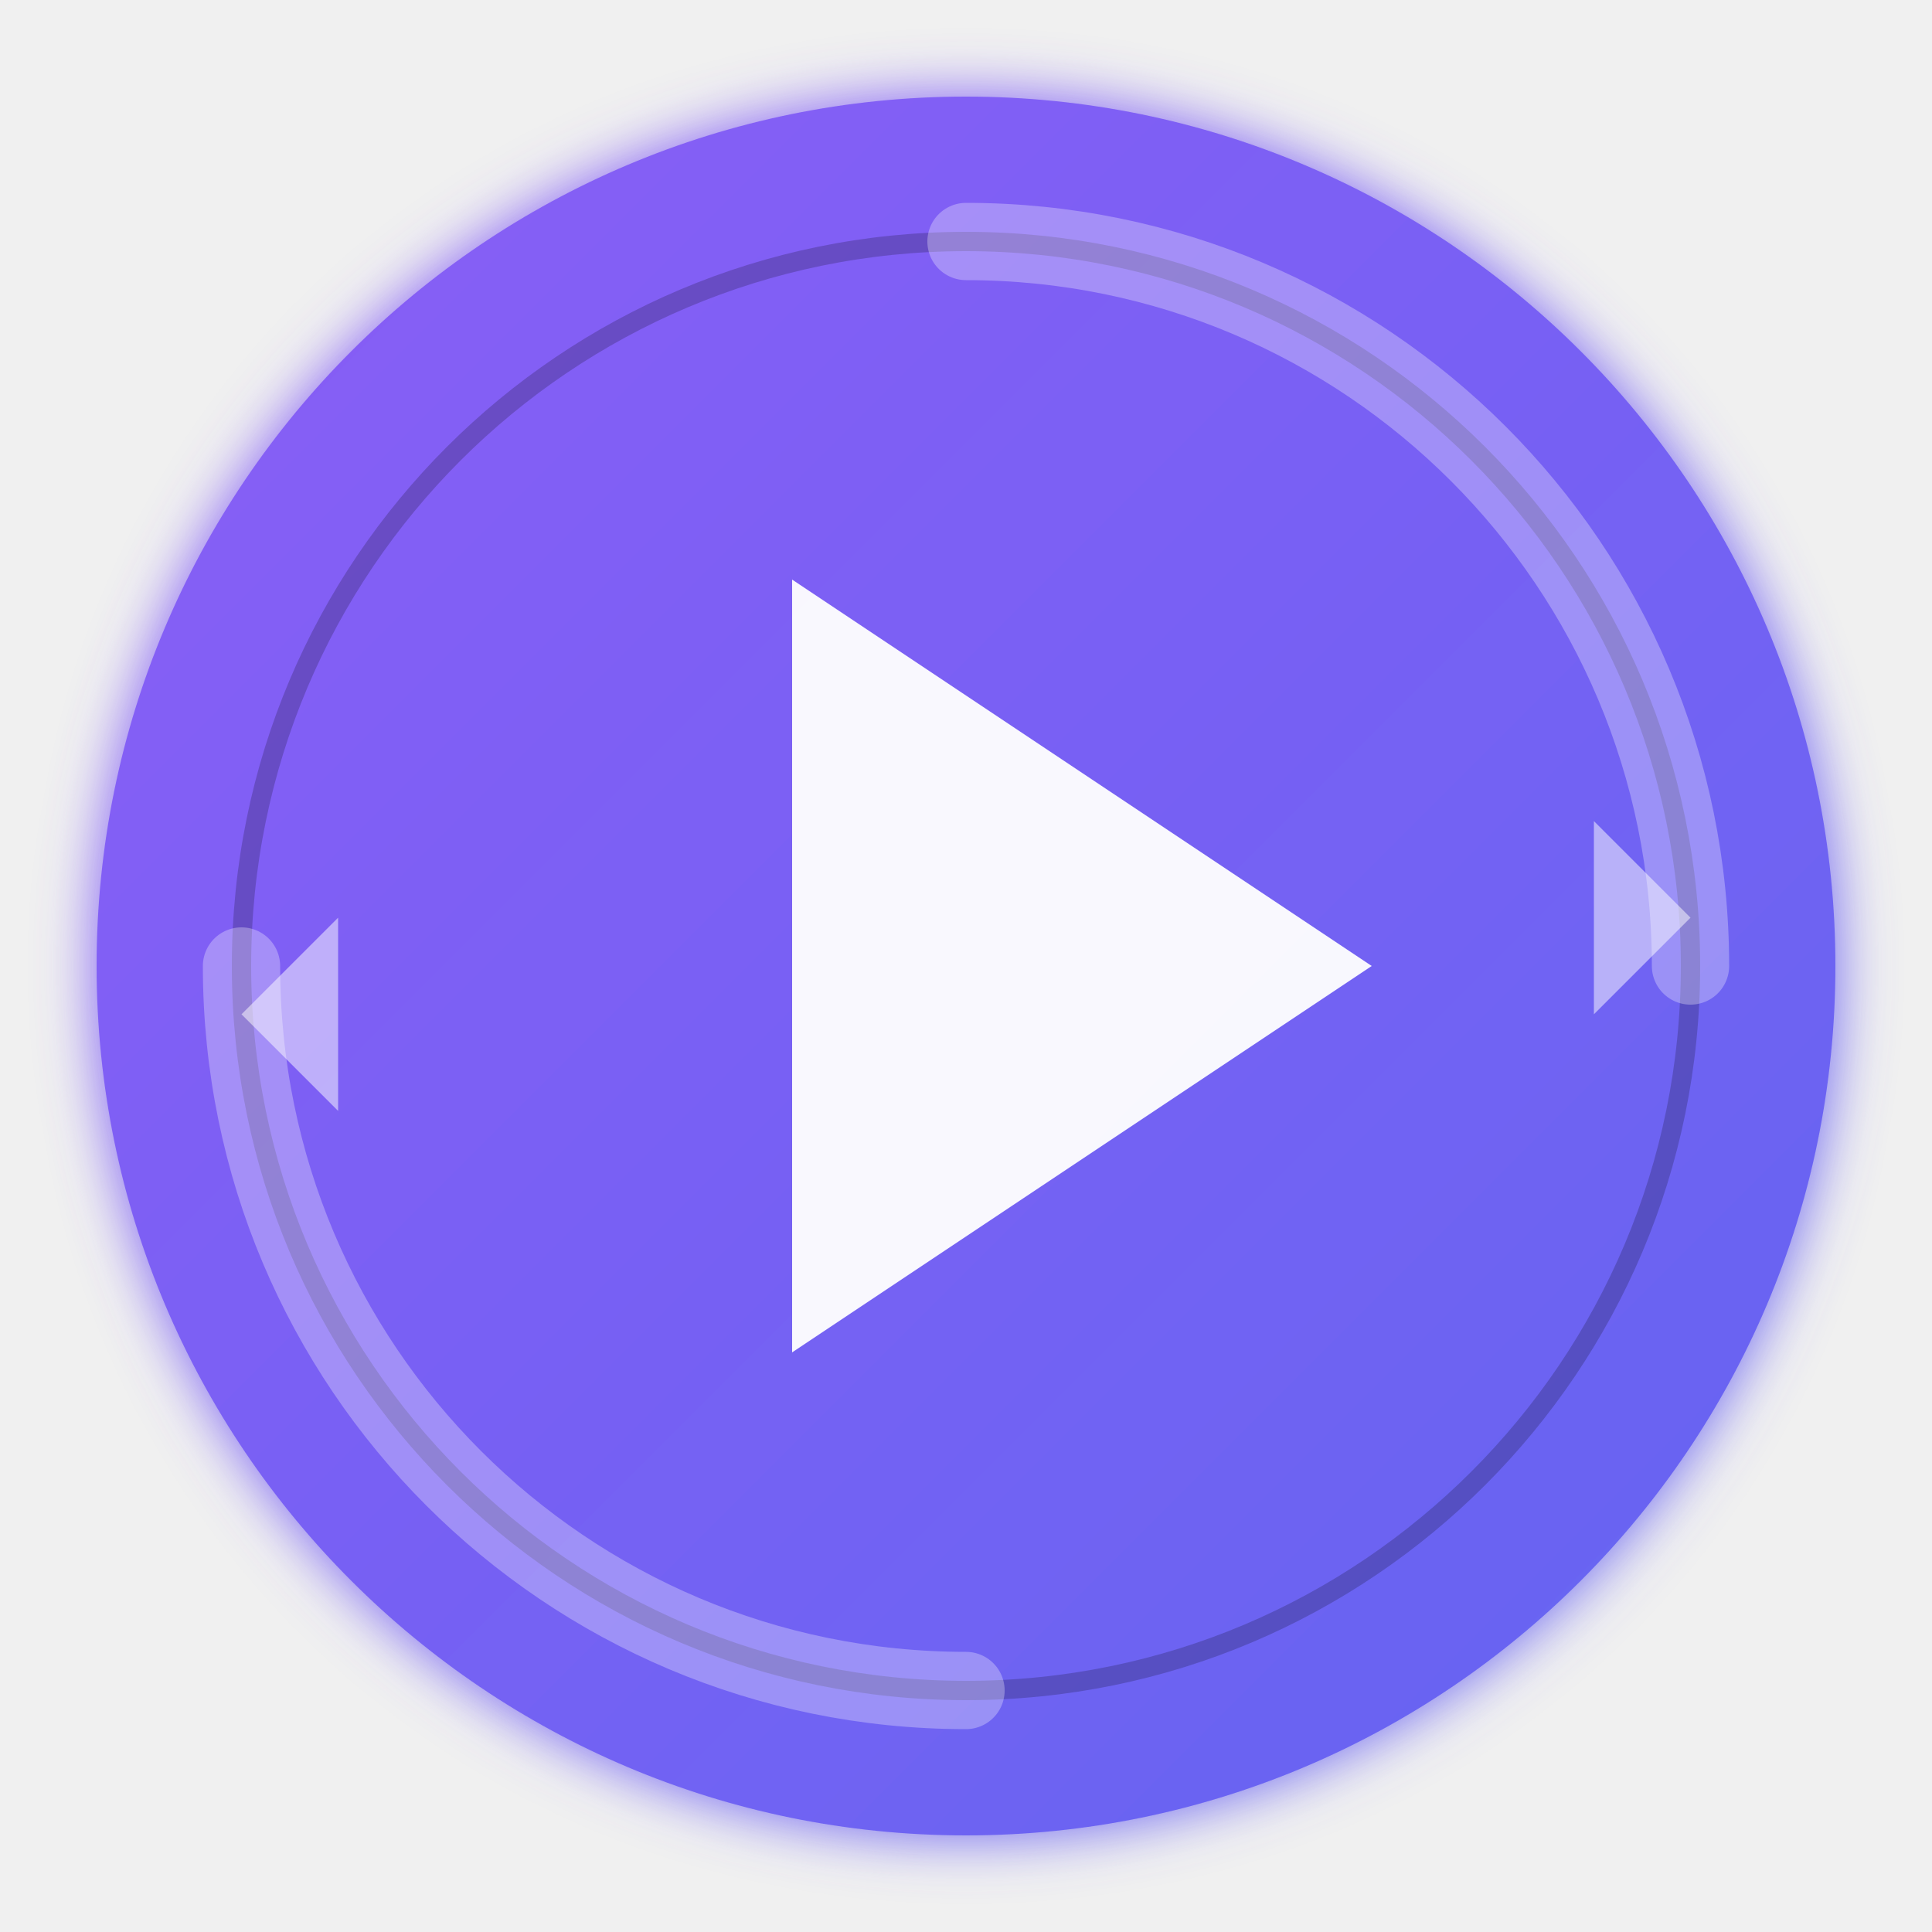
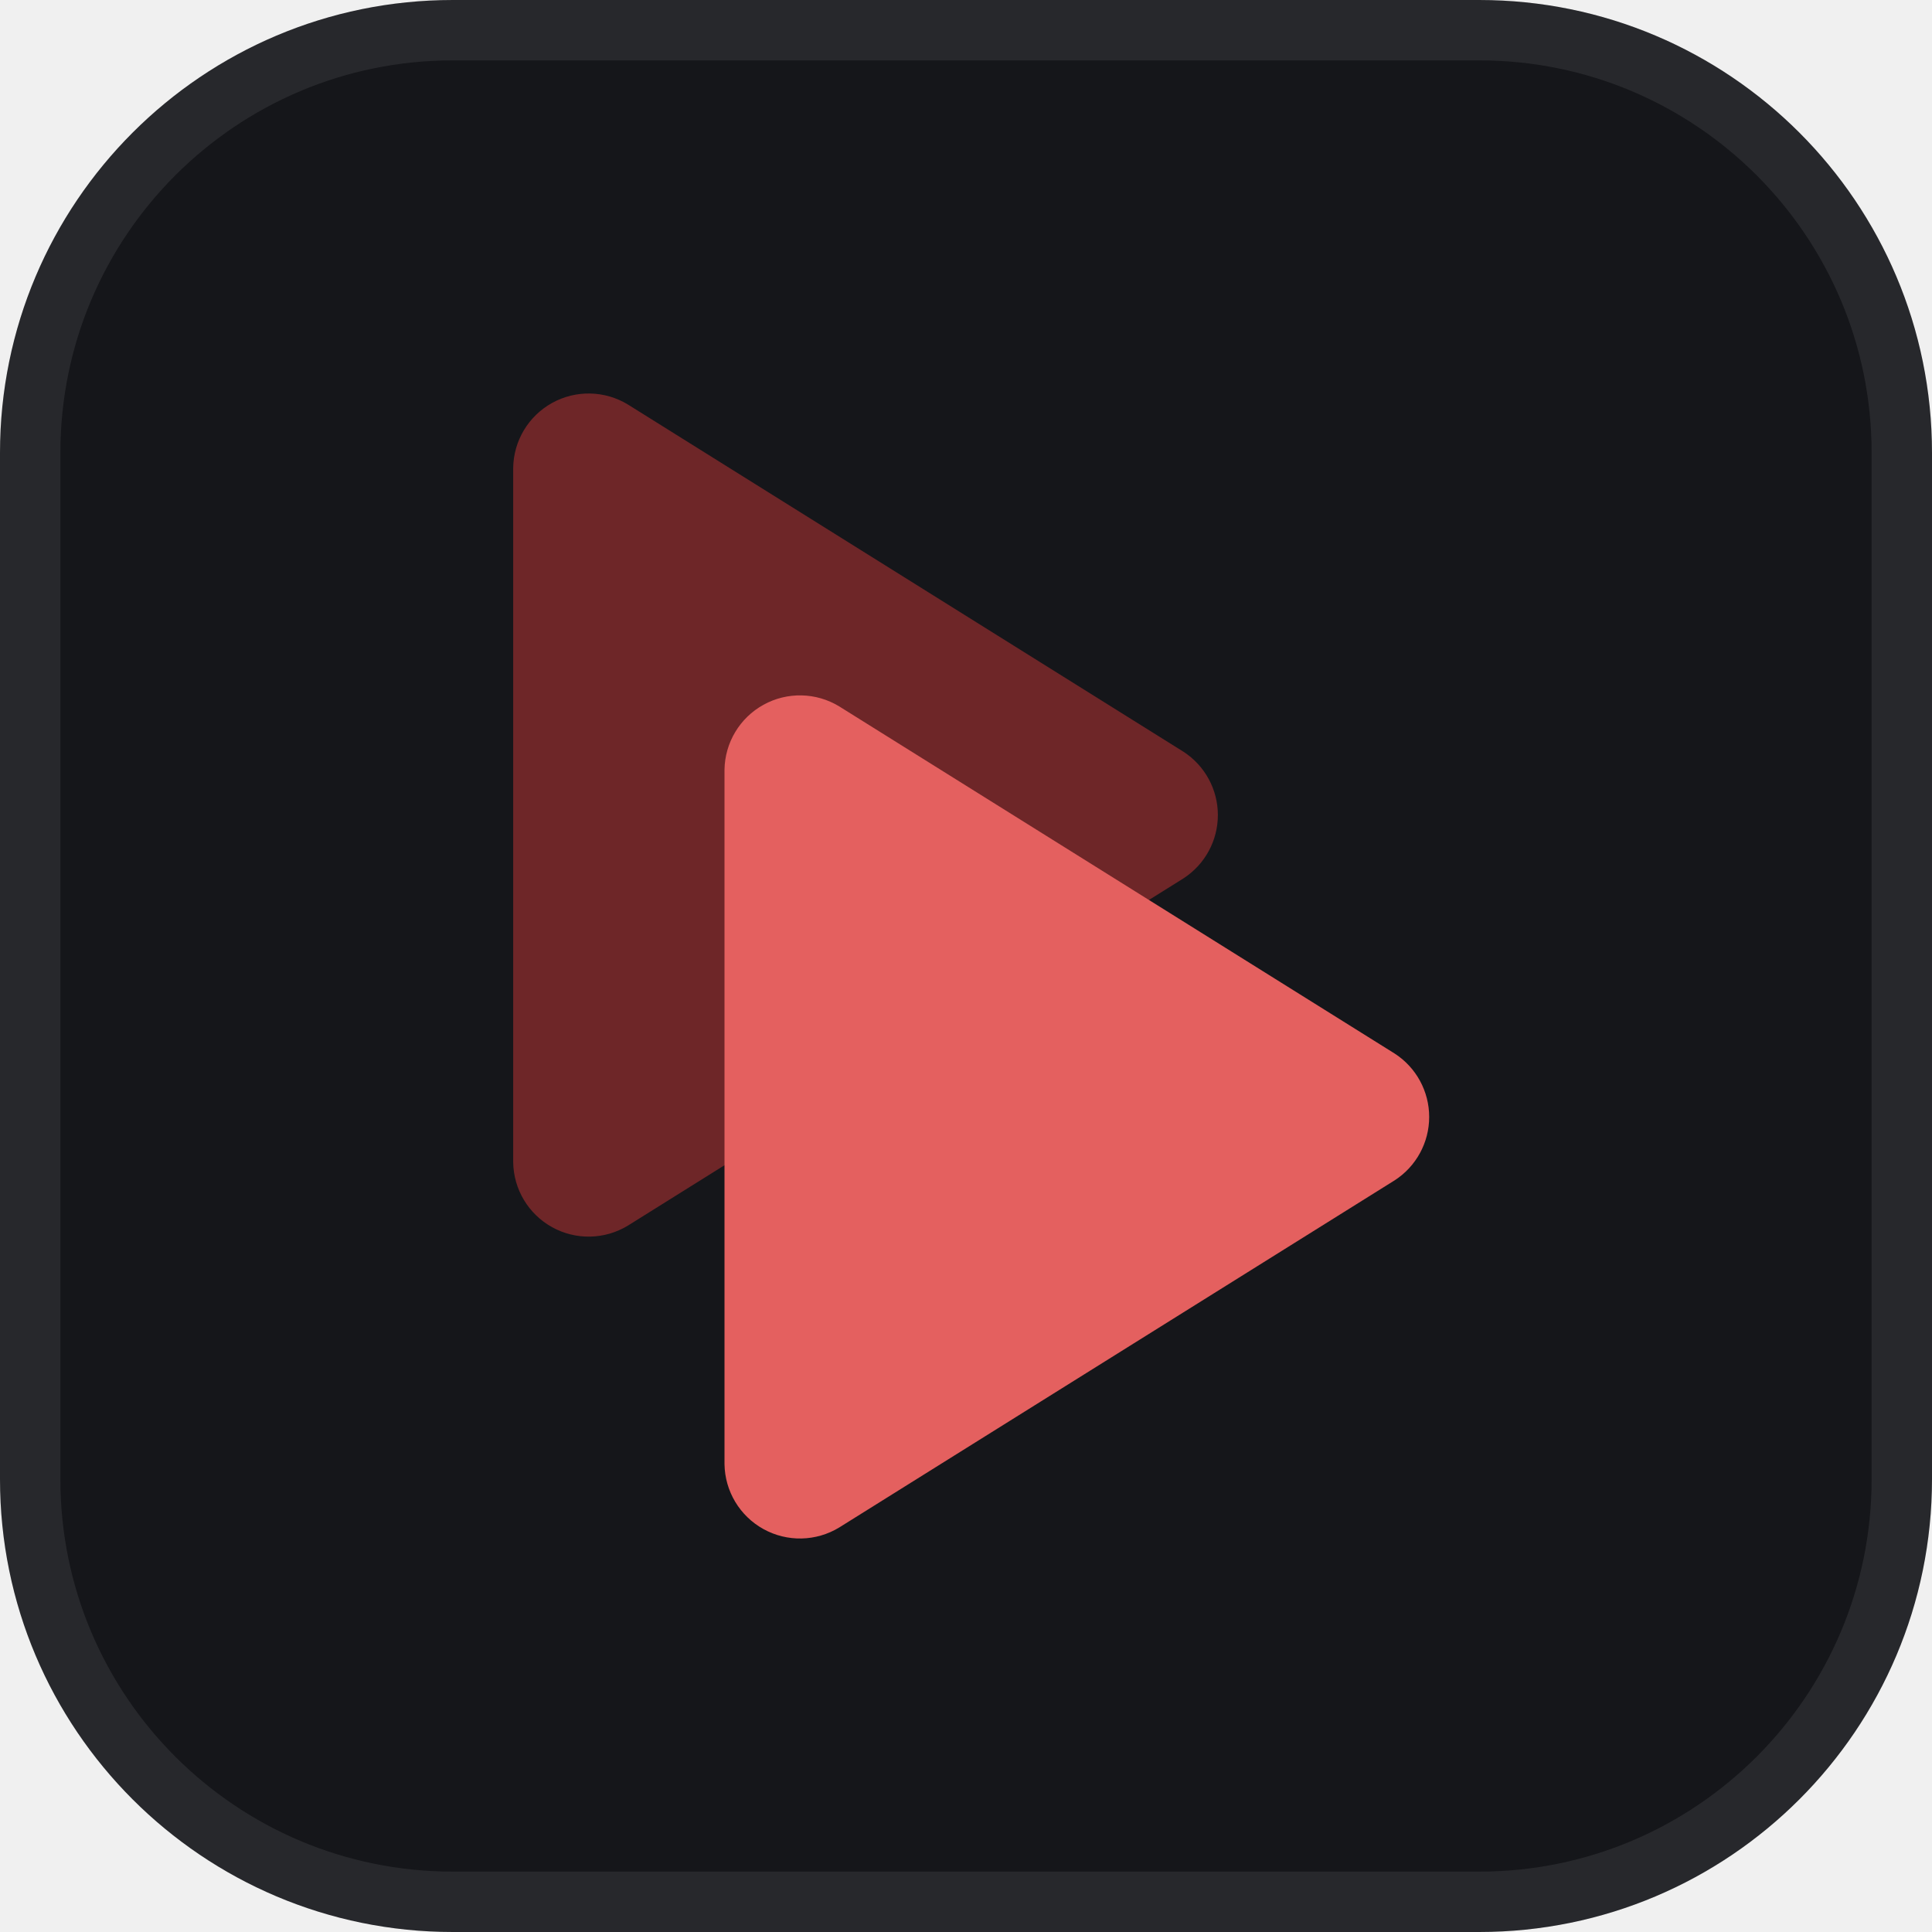
- <svg xmlns="http://www.w3.org/2000/svg" width="200" height="200" viewBox="0 0 200 200">
-   <defs>
-     <linearGradient id="logoGrad" x1="0%" y1="0%" x2="100%" y2="100%">
-       <stop offset="0%" style="stop-color:#8b5cf6" />
-       <stop offset="100%" style="stop-color:#6366f1" />
-     </linearGradient>
-     <filter id="glow">
-       <feGaussianBlur stdDeviation="3" result="coloredBlur" />
-       <feMerge>
-         <feMergeNode in="coloredBlur" />
-         <feMergeNode in="SourceGraphic" />
-       </feMerge>
-     </filter>
-   </defs>
-   <circle cx="100" cy="100" r="90" fill="url(#logoGrad)" filter="url(#glow)" />
-   <circle cx="100" cy="100" r="75" fill="none" stroke="rgba(0,0,0,0.2)" stroke-width="2" />
-   <polygon points="82,60 82,140 142,100" fill="white" opacity="0.95" />
-   <path d="M100 25 A75 75 0 0 1 175 100" stroke="rgba(255,255,255,0.3)" stroke-width="8" fill="none" stroke-linecap="round" />
-   <path d="M100 175 A75 75 0 0 1 25 100" stroke="rgba(255,255,255,0.3)" stroke-width="8" fill="none" stroke-linecap="round" />
-   <polygon points="175,95 165,85 165,105" fill="rgba(255,255,255,0.5)" />
-   <polygon points="25,105 35,115 35,95" fill="rgba(255,255,255,0.5)" />
+ <svg xmlns="http://www.w3.org/2000/svg" viewBox="0 0 64 64" role="img" aria-label="Watch Together">
+   <rect width="64" height="64" rx="15" fill="#15161a" />
+   <rect x="1" y="1" width="62" height="62" rx="14" fill="none" stroke="#fff" stroke-opacity=".08" stroke-width="2" />
+   <path d="M17 15.5v23a2.5 2.5 0 0 0 3.8 2.1l18.4-11.5a2.5 2.5 0 0 0 0-4.2L20.8 13.4A2.5 2.5 0 0 0 17 15.5Z" fill="#d93a3a" fill-opacity=".45" />
+   <path d="M24 25.5v23a2.5 2.5 0 0 0 3.8 2.1l18.4-11.5a2.5 2.5 0 0 0 0-4.2L27.8 23.4A2.5 2.5 0 0 0 24 25.5Z" fill="#e4605f" />
</svg>
